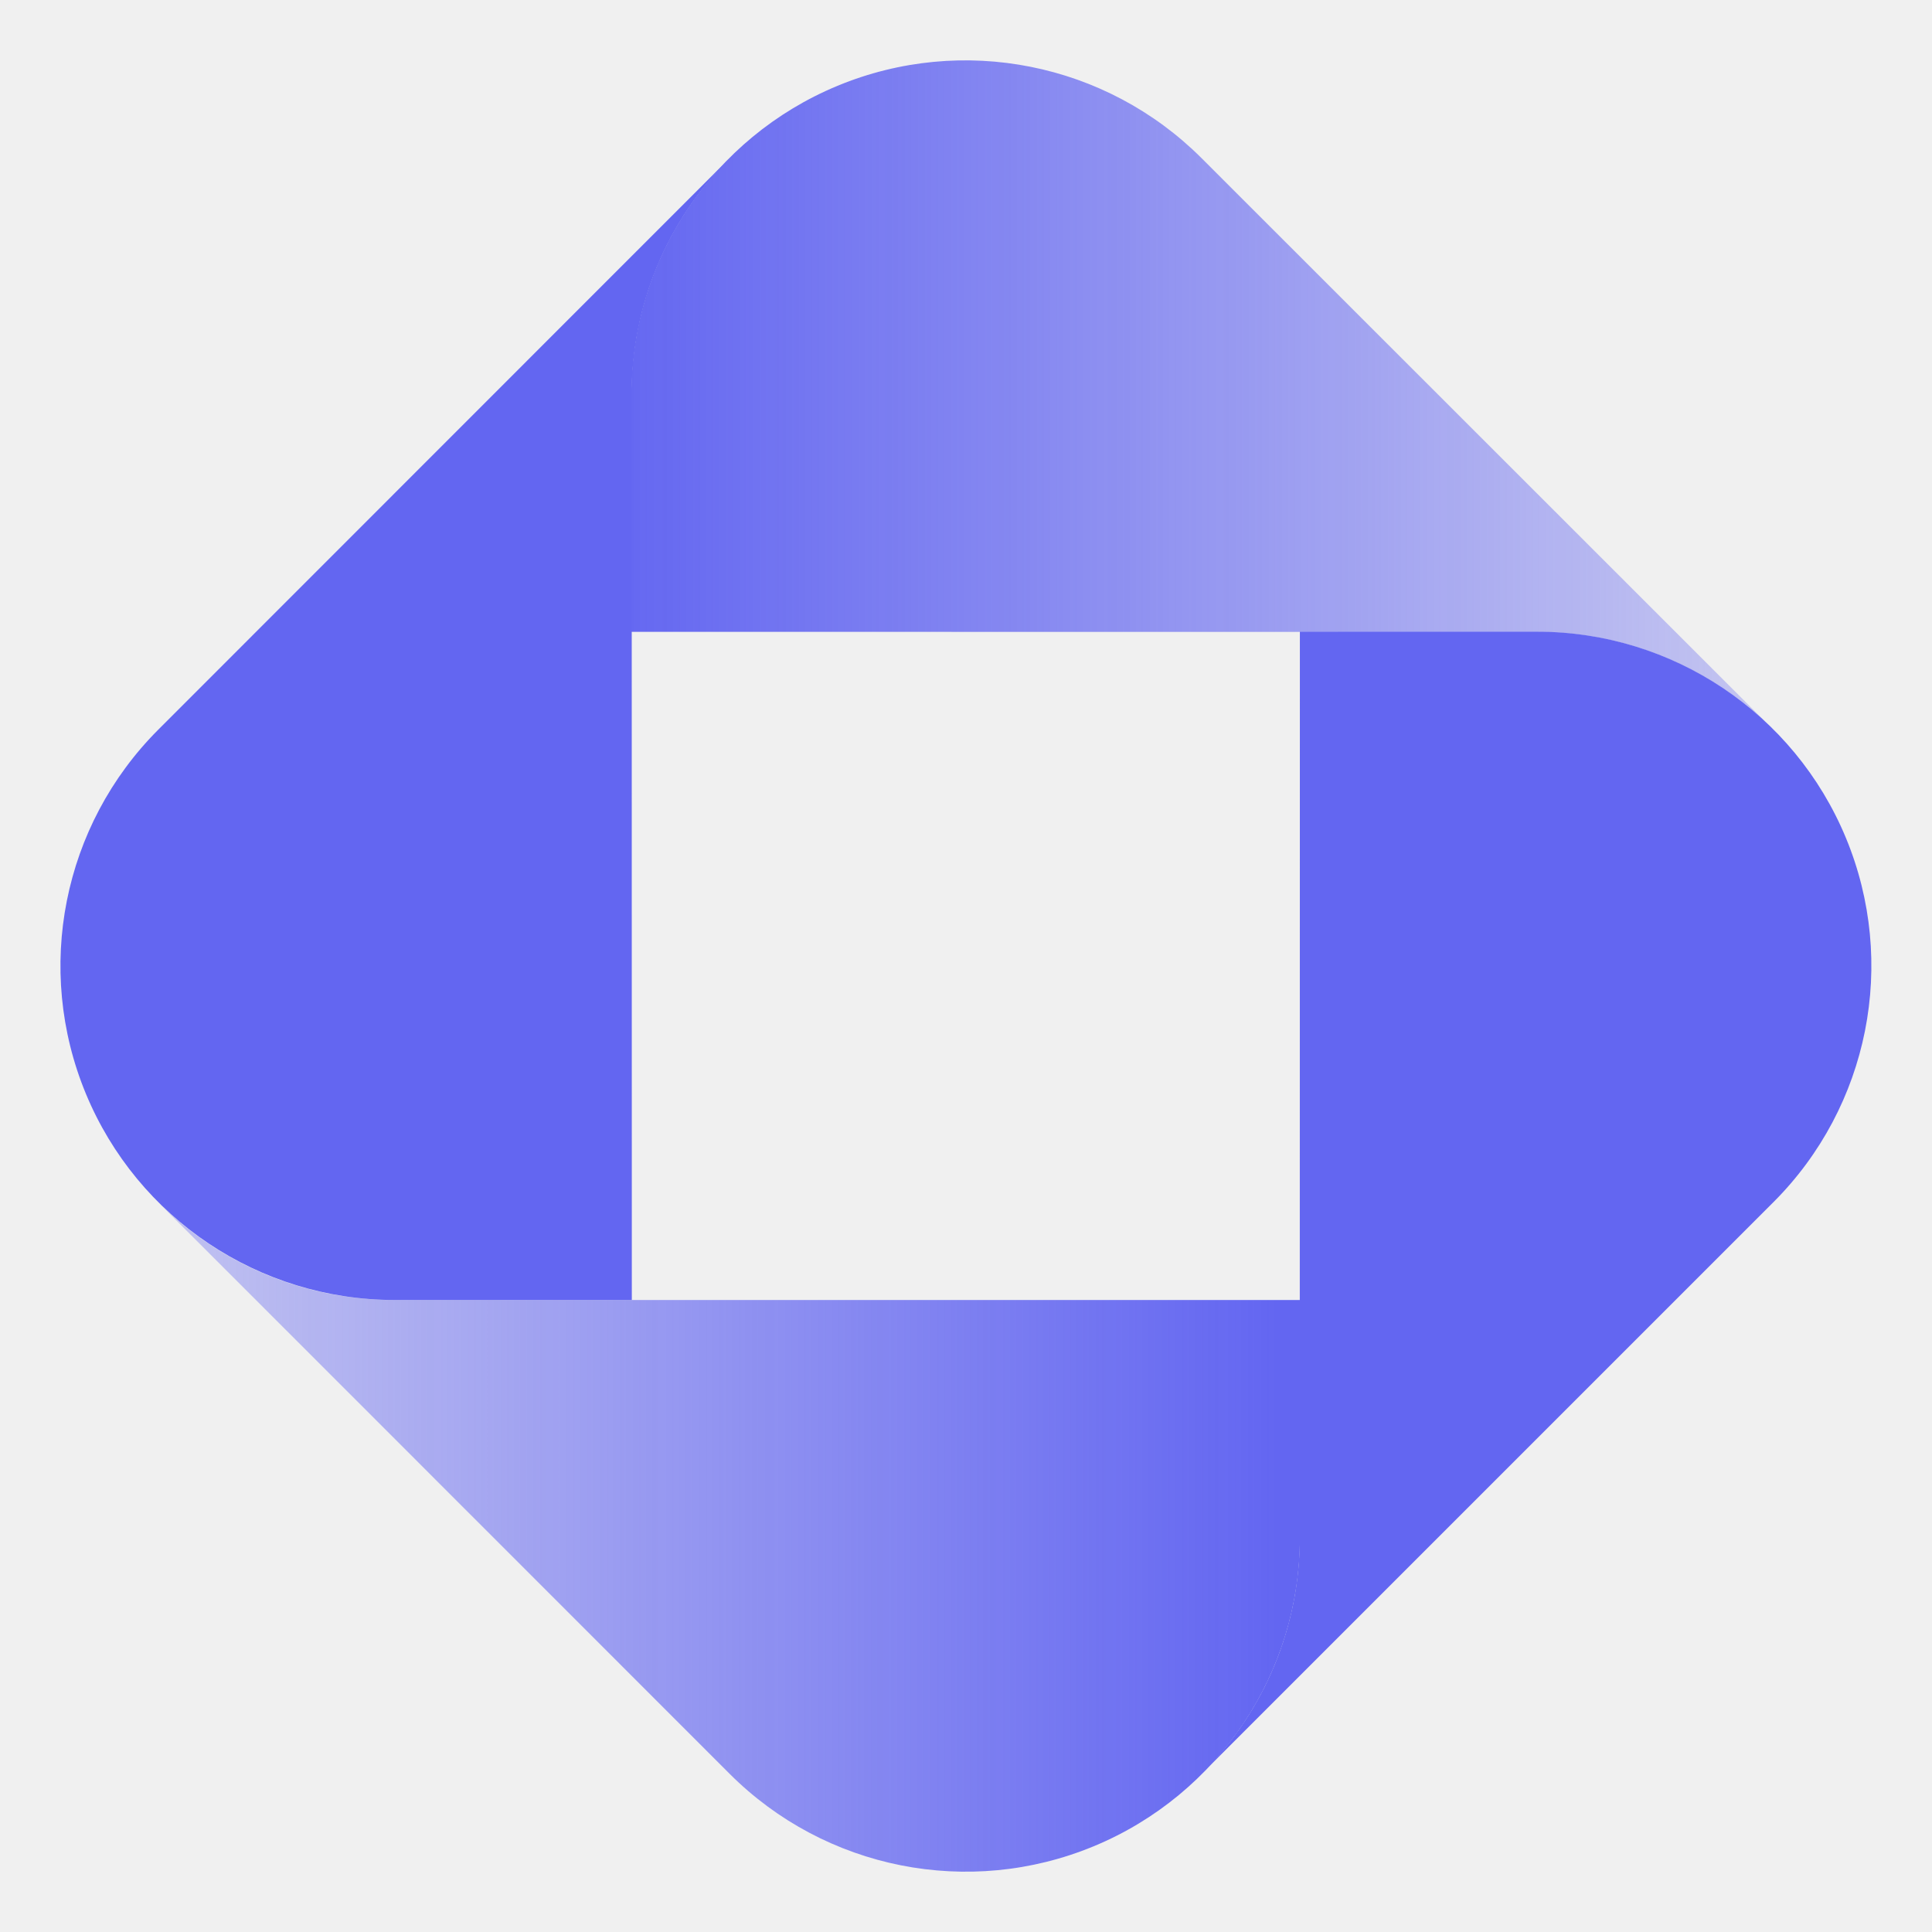
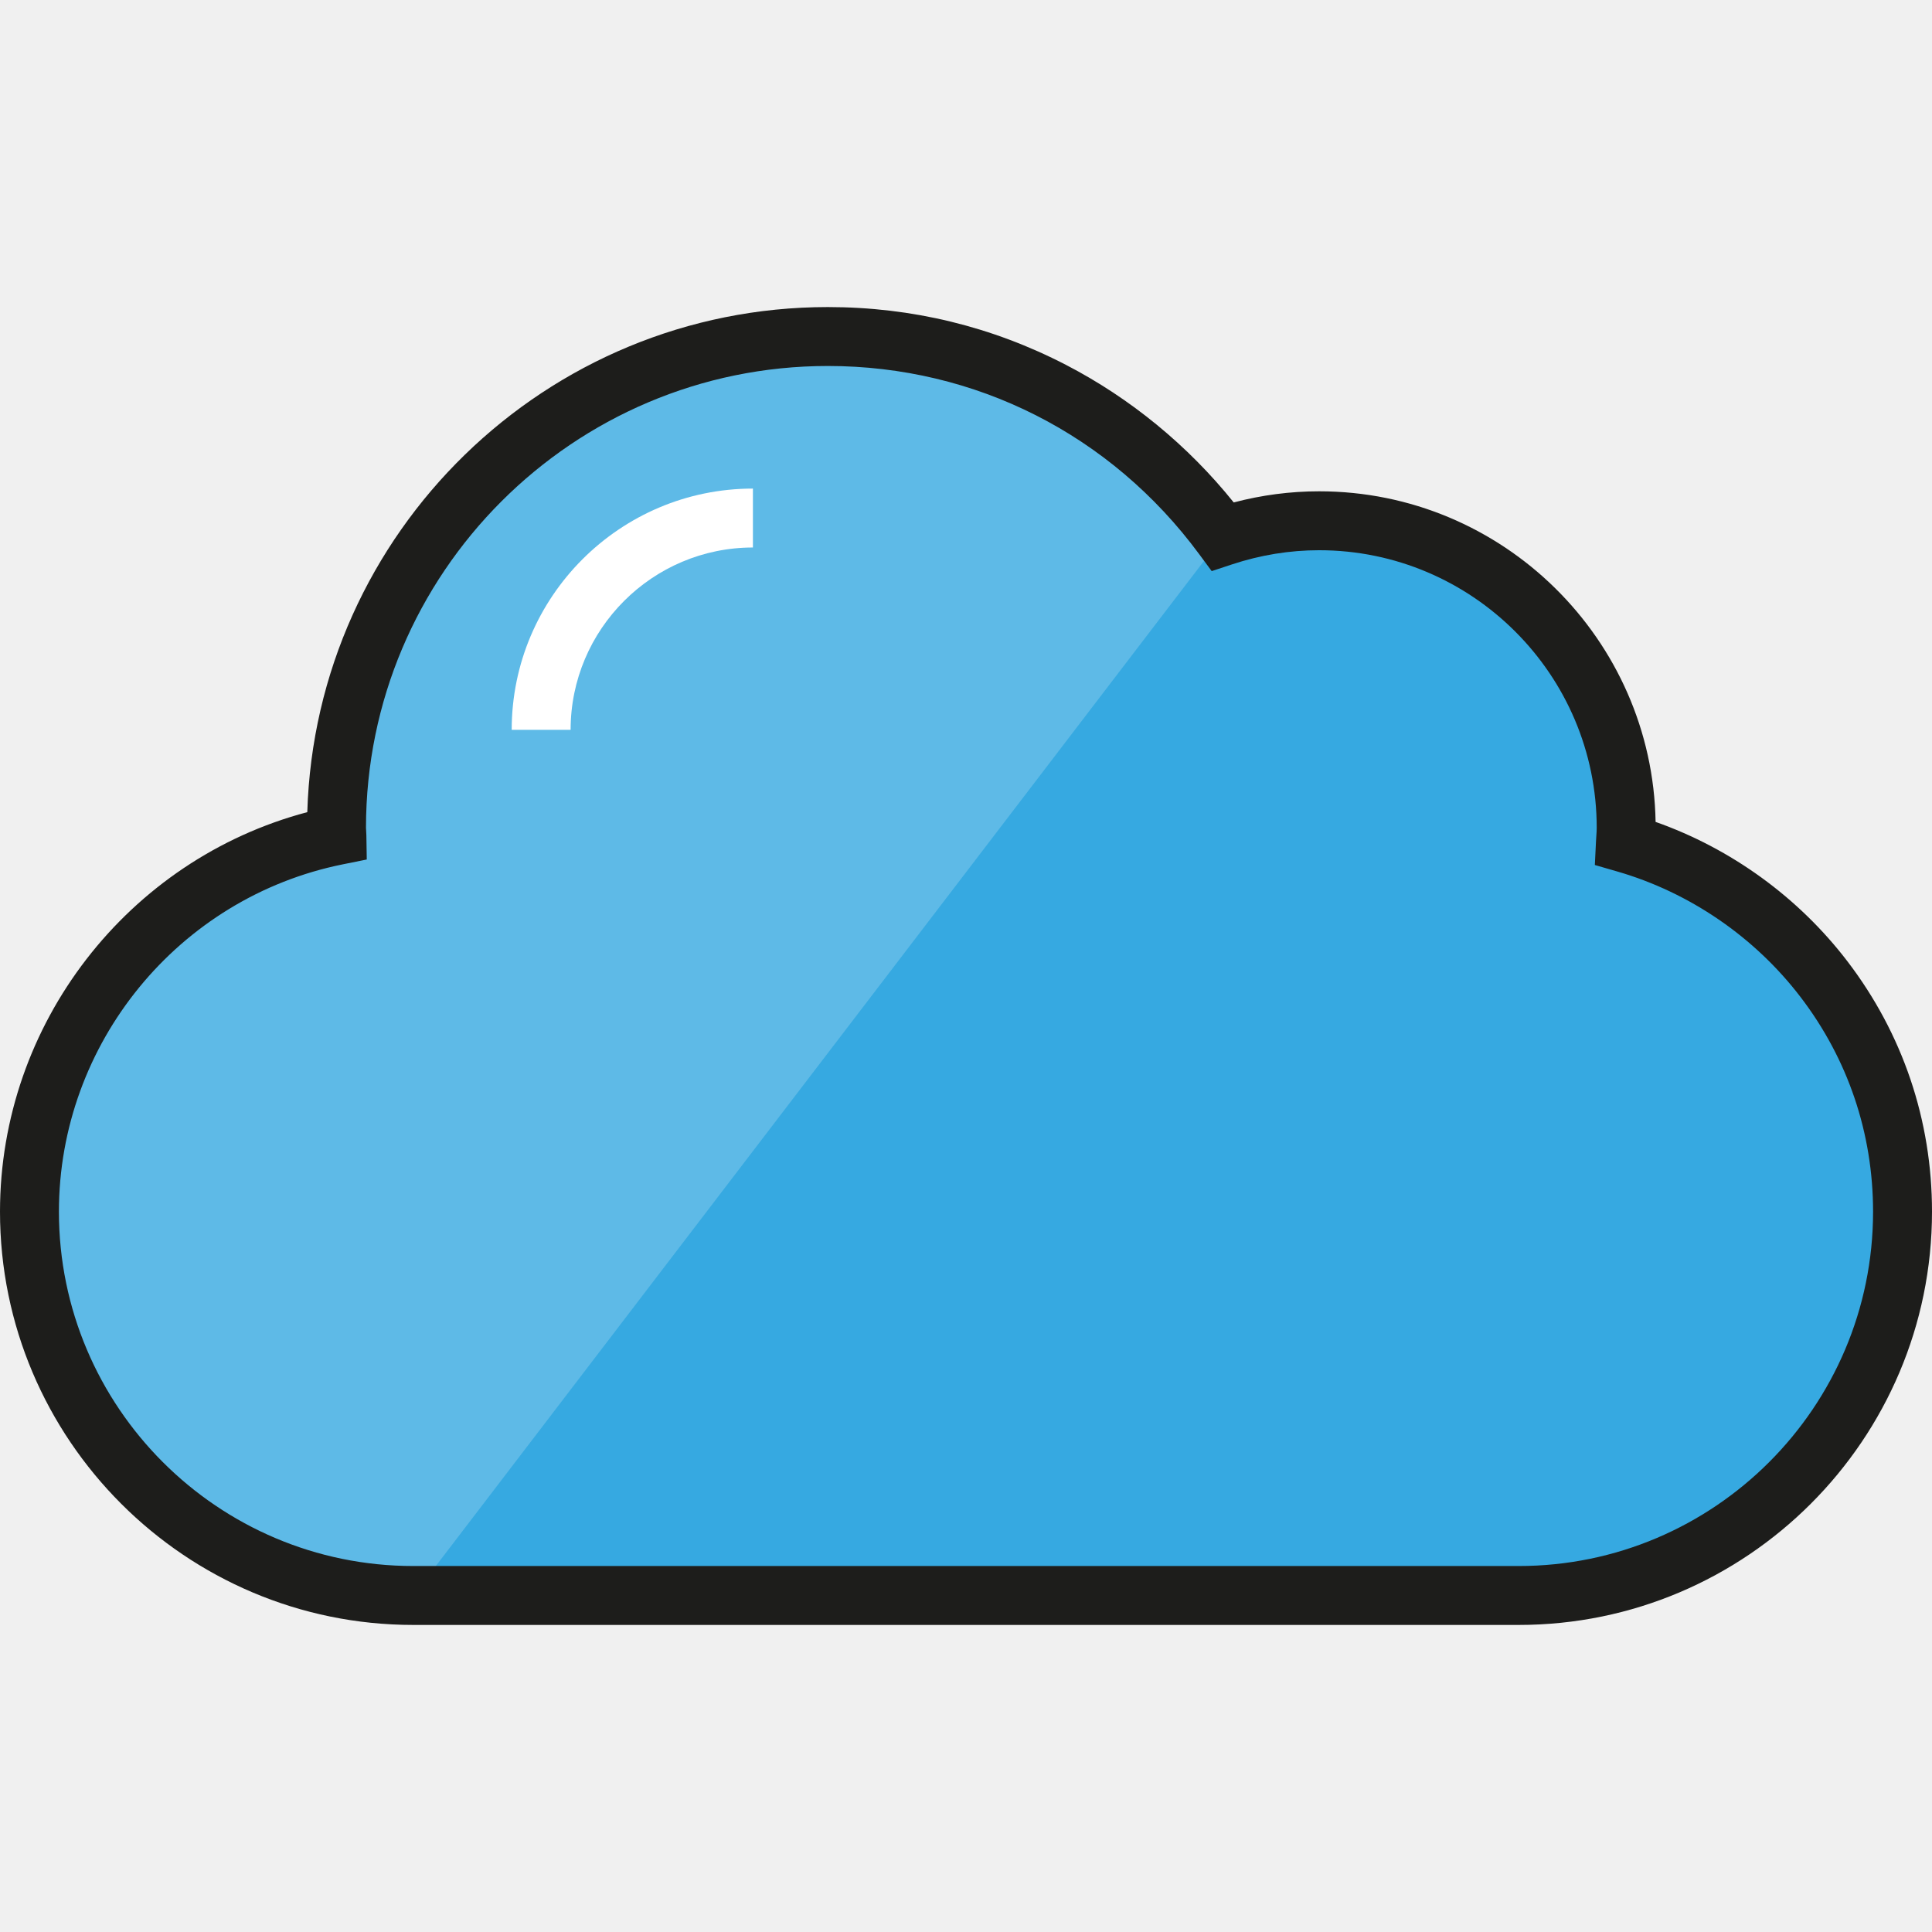
- <svg xmlns="http://www.w3.org/2000/svg" width="32" height="32" fill="none">
-   <path fill="url(#a)" d="M25.46 10.467a5.509 5.509 0 0 1 3.909 1.617l-1.62-1.62-7.847-7.844a5.533 5.533 0 0 0-9.445 3.911v3.934l15.002.002Z" />
-   <path fill="#6366F1" d="M10.463 6.534a5.518 5.518 0 0 1 1.617-3.91l-1.62 1.62-7.84 7.843a5.534 5.534 0 0 0 3.911 9.445h3.934l-.002-14.998ZM21.528 25.465a5.507 5.507 0 0 1-1.618 3.91l1.62-1.62 7.847-7.847a5.534 5.534 0 0 0-3.913-9.445H21.53l-.002 15.002Z" />
-   <path fill="url(#b)" d="M6.529 21.532a5.507 5.507 0 0 1-3.908-1.618l1.62 1.62 7.845 7.847a5.533 5.533 0 0 0 9.445-3.914v-3.935H6.529Z" />
-   <defs>
-     <linearGradient id="a" x1="10" x2="29" y1="11" y2="11" gradientUnits="userSpaceOnUse">
-       <stop stop-color="#6366F1" />
-       <stop offset="1" stop-color="#6366F1" stop-opacity=".32" />
-     </linearGradient>
-     <linearGradient id="b" x1="2.164" x2="21.162" y1="29.916" y2="29.916" gradientUnits="userSpaceOnUse">
-       <stop stop-color="#6366F1" stop-opacity=".32" />
-       <stop offset="1" stop-color="#6366F1" />
-     </linearGradient>
-   </defs>
+ <svg xmlns="http://www.w3.org/2000/svg" height="800px" width="800px" version="1.1" id="Layer_1" viewBox="0 0 512.001 512.001" xml:space="preserve">
+   <path style="fill:#36A9E1;" d="M430.751,223.448c0.067-1.356,0.204-2.693,0.204-4.066c0-44.942-36.433-81.374-81.374-81.374  c-8.933,0-17.505,1.493-25.547,4.152c-23.713-32.081-61.696-52.976-104.653-52.976c-71.907,0-130.199,58.293-130.199,130.199  c0,0.684,0.093,1.345,0.103,2.028c-46.478,9.387-81.477,50.446-81.477,99.691c0,56.178,45.54,101.718,101.718,101.718h292.949  c56.178,0,101.718-45.541,101.718-101.718C504.192,274.746,473.155,235.709,430.751,223.448z" />
+   <path style="fill:#5EBAE7;" d="M324.035,142.159c-23.713-32.081-61.696-52.976-104.653-52.976  c-71.907,0-130.199,58.293-130.199,130.199c0,0.684,0.093,1.345,0.103,2.028c-46.479,9.387-81.478,50.446-81.478,99.691  c0,56.178,45.54,101.718,101.718,101.718" />
+   <path style="fill:#1D1D1B;" d="M402.474,430.626H109.526C49.133,430.626,0,381.493,0,321.101c0-49.761,33.878-93.29,81.437-105.875  c2.202-74.185,63.237-133.851,137.945-133.851c22.248,0,43.489,5.158,63.134,15.332c17.069,8.839,32.332,21.374,44.434,36.445  c7.431-1.961,15.02-2.952,22.633-2.952c48.652,0,88.331,39.16,89.168,87.616c20.006,7.049,37.887,20.002,50.827,36.932  c14.67,19.193,22.424,42.137,22.424,66.352C512,381.493,462.867,430.626,402.474,430.626z M219.381,96.99  c-67.487,0-122.392,54.904-122.392,122.392c0,0.174,0.02,0.345,0.031,0.515c0.033,0.459,0.062,0.918,0.07,1.385l0.107,6.495  l-6.368,1.286c-43.582,8.803-75.215,47.51-75.215,92.039c0,51.782,42.128,93.91,93.91,93.91h292.949  c51.782,0,93.91-42.128,93.91-93.91c0-20.759-6.645-40.424-19.215-56.87c-12.168-15.921-29.425-27.741-48.587-33.281l-5.93-1.716  l0.3-6.165c0.025-0.514,0.059-1.024,0.094-1.537c0.052-0.777,0.102-1.511,0.102-2.15c0-40.565-33.001-73.567-73.567-73.567  c-7.787,0-15.557,1.264-23.096,3.757l-5.369,1.776l-3.361-4.547C294.357,115.144,258.501,96.99,219.381,96.99z" />
+   <path style="fill:#FFFFFF;" d="M151.219,193.408h-15.615c0-35.251,28.679-63.929,63.929-63.929v15.615  C172.892,145.095,151.219,166.768,151.219,193.408z" />
</svg>
